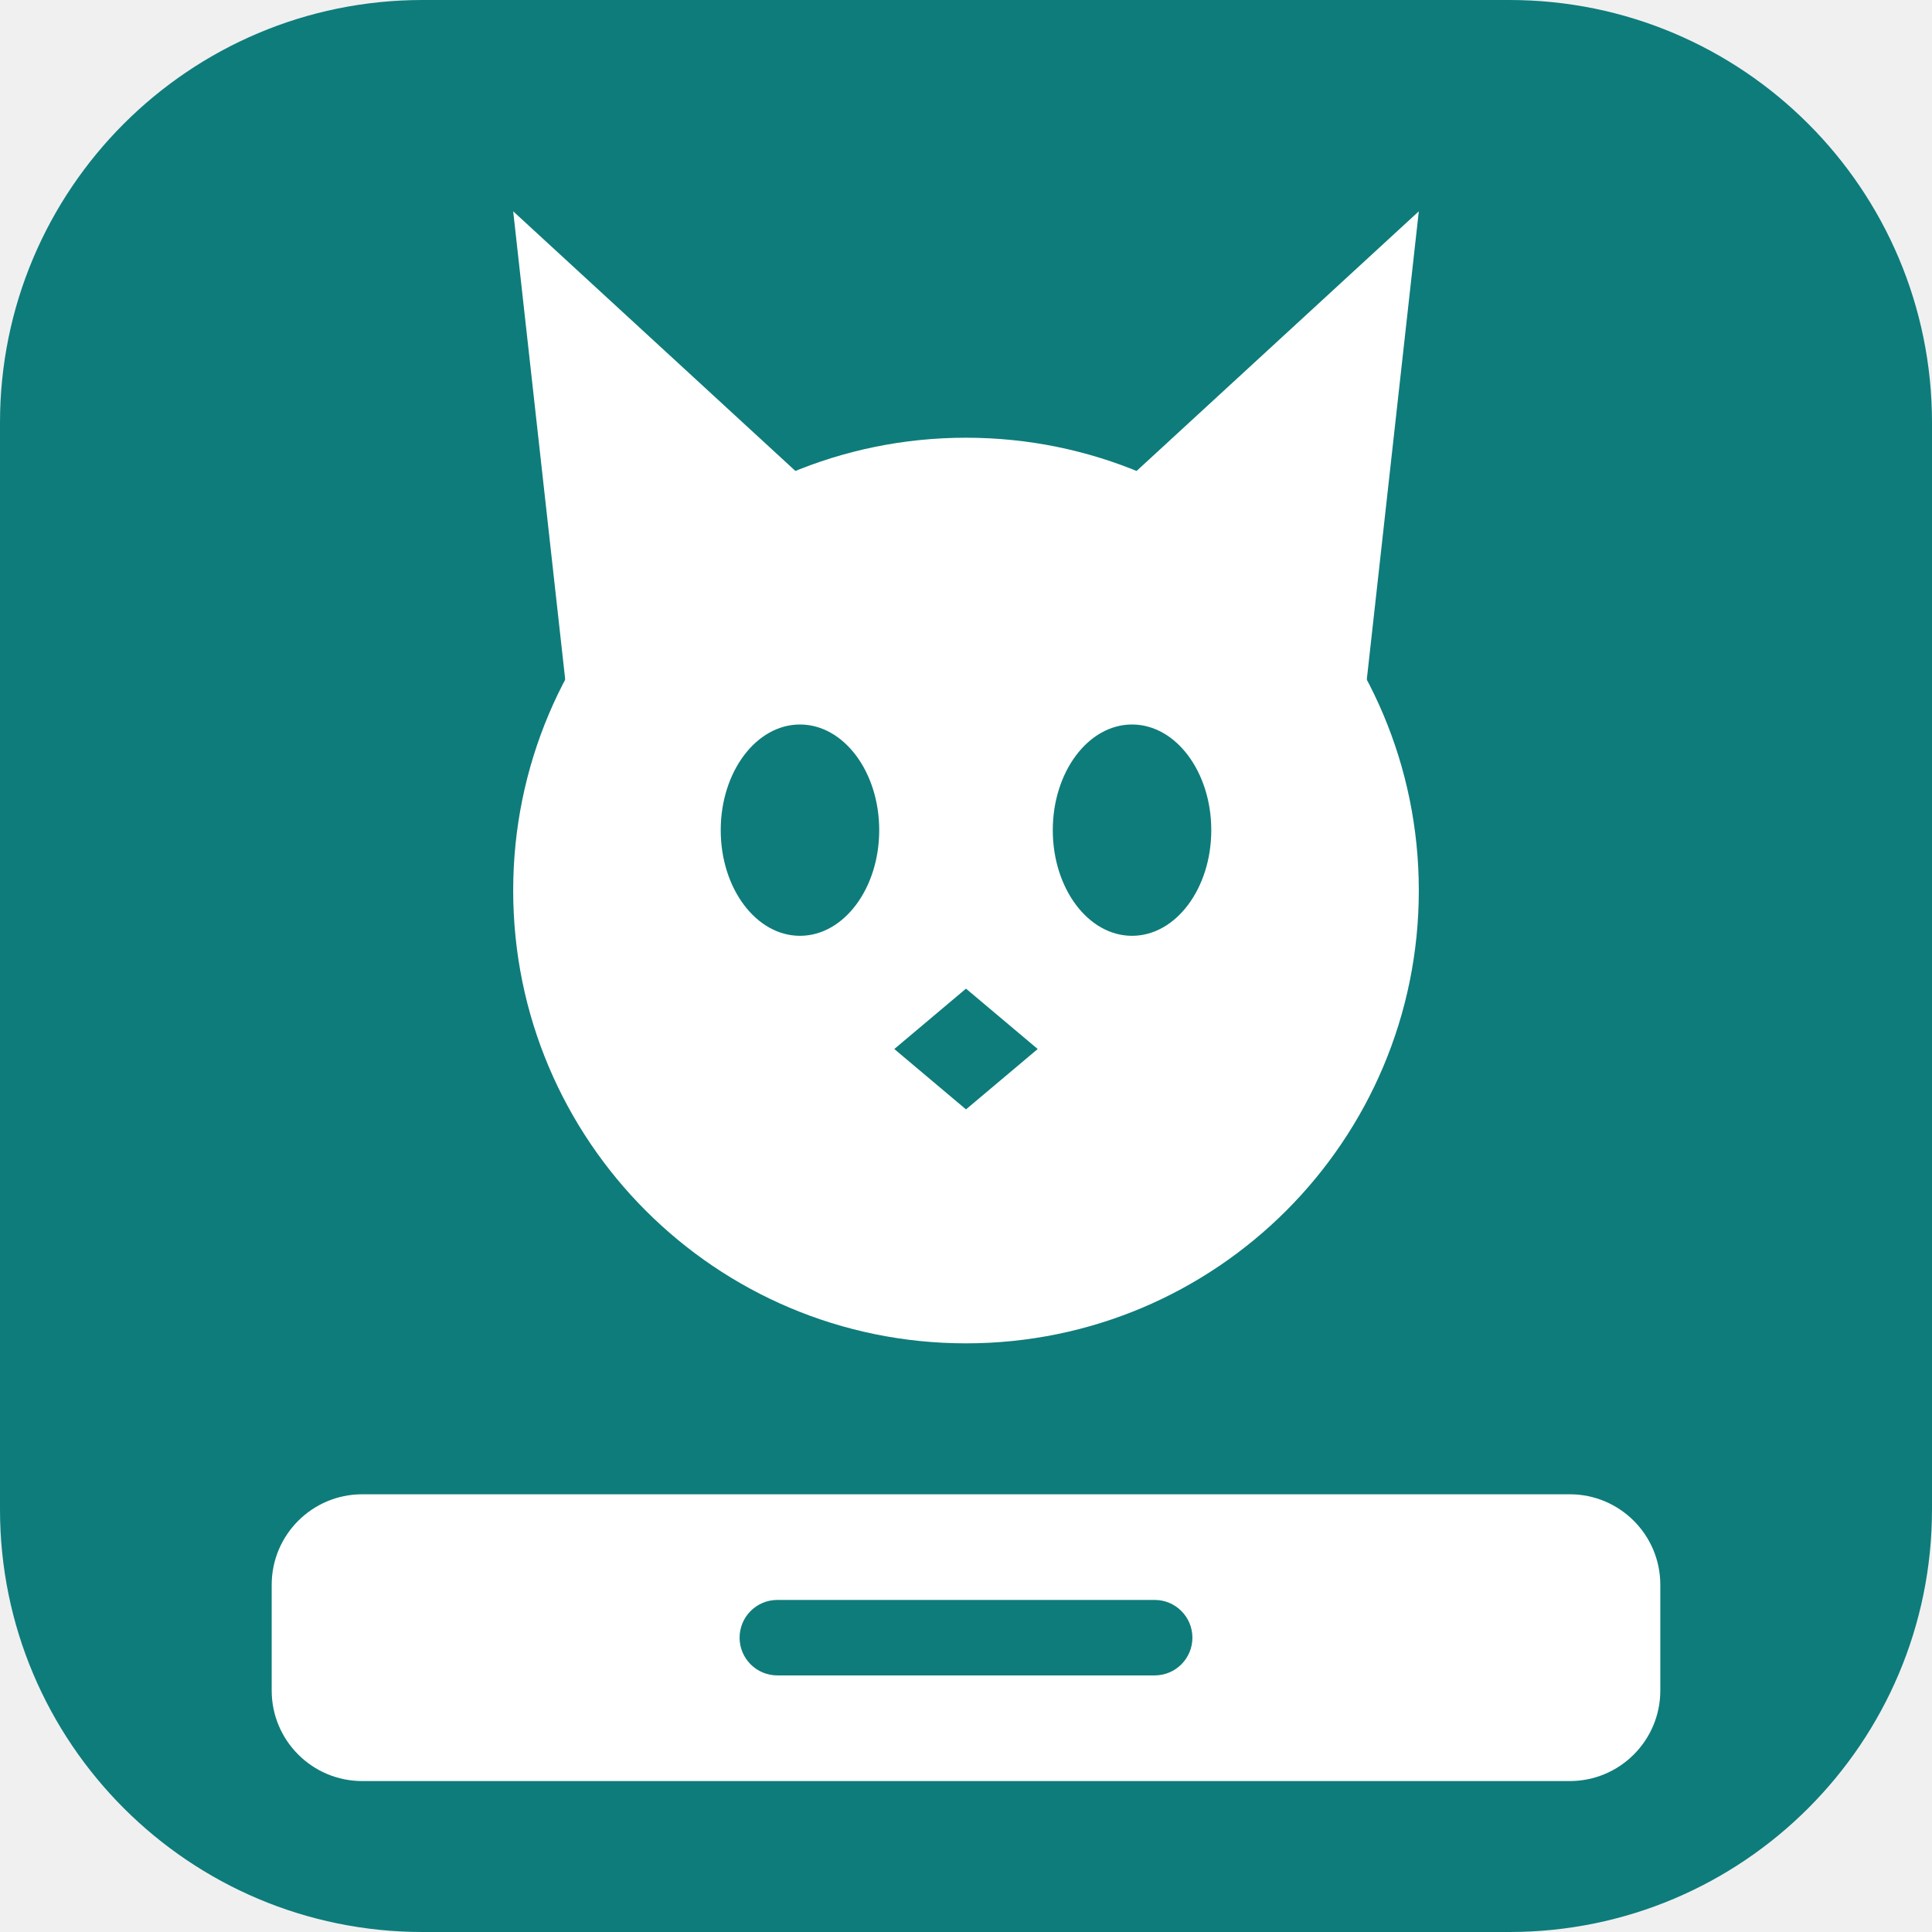
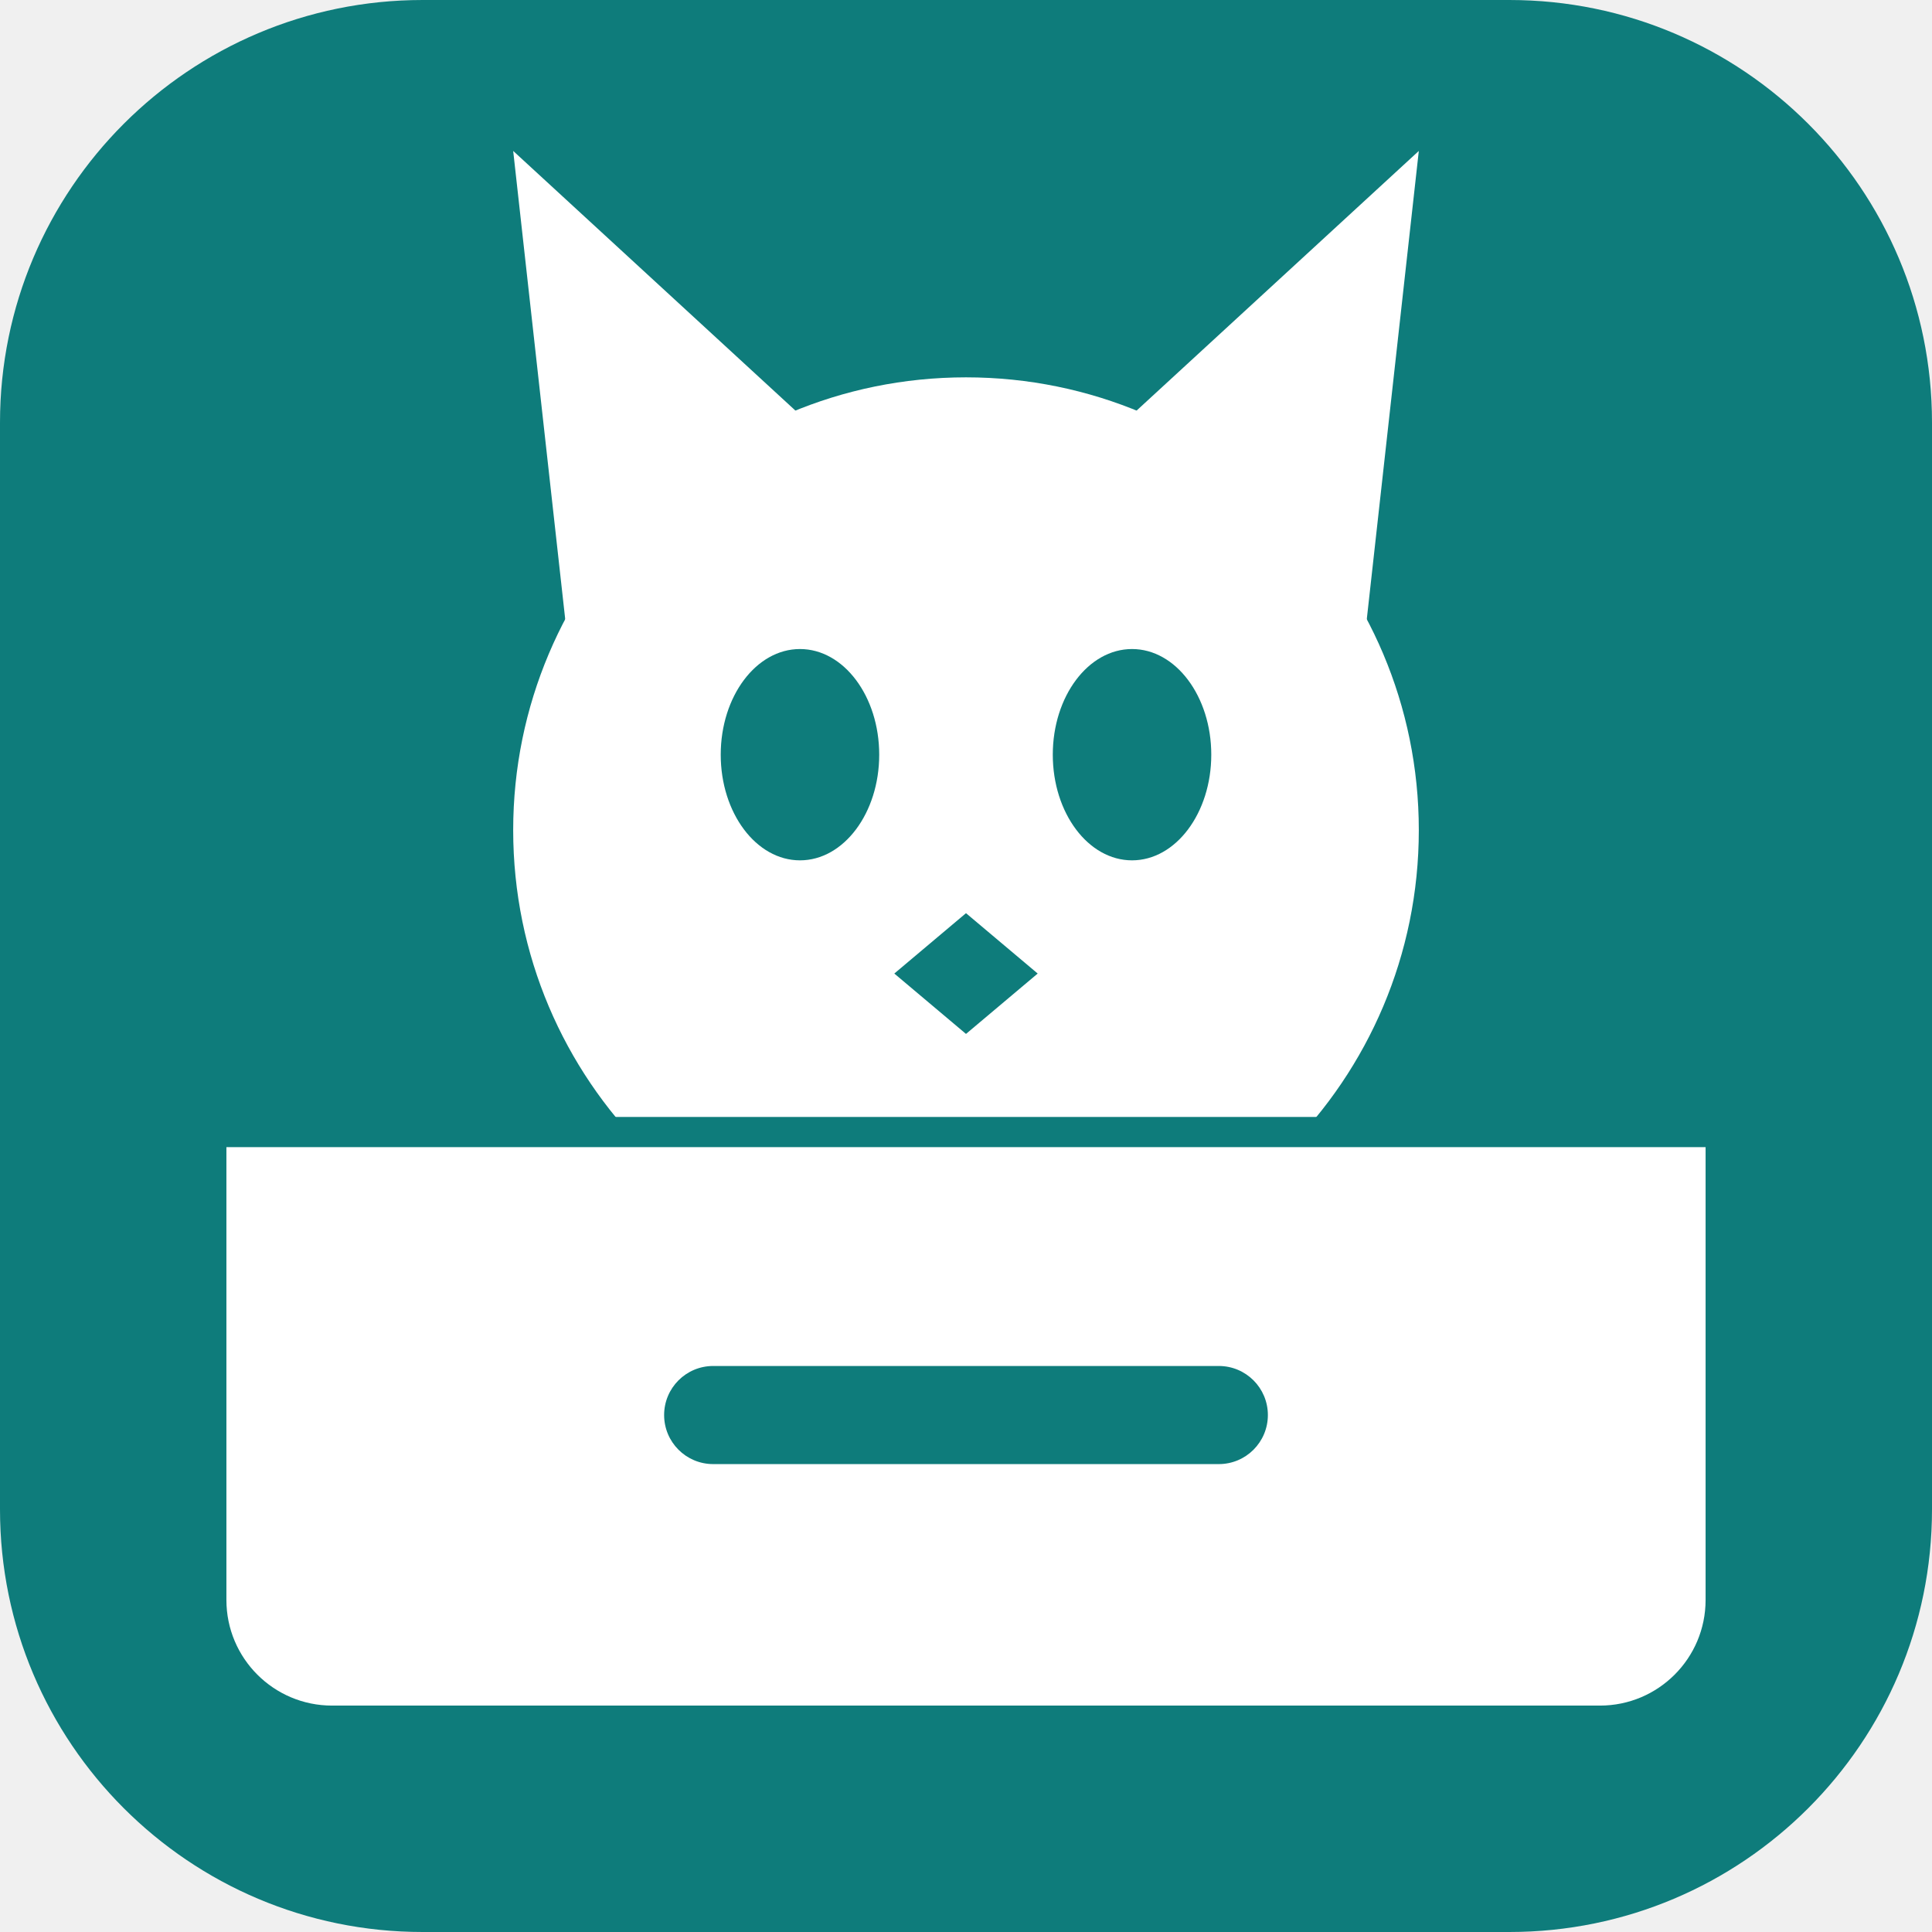
<svg xmlns="http://www.w3.org/2000/svg" viewBox="0 0 256 256" width="256" height="256">
  <rect width="256" height="256" rx="56" fill="#0E7C7B" />
-   <path d="M68 28 L118 74 L76 100 Z" fill="#FFFFFF" />
-   <path d="M188 28 L138 74 L180 100 Z" fill="#FFFFFF" />
-   <circle cx="128" cy="118" r="60" fill="#FFFFFF" />
-   <ellipse cx="106" cy="110" rx="10.5" ry="14" fill="#0E7C7B" />
-   <ellipse cx="150" cy="110" rx="10.5" ry="14" fill="#0E7C7B" />
-   <path d="M128 131 l9.5 8 -9.5 8 -9.5 -8 Z" fill="#0E7C7B" />
-   <rect x="36" y="198" width="184" height="38" rx="12" fill="#FFFFFF" />
-   <rect x="98" y="212" width="60" height="10" rx="5" fill="#0E7C7B" />
+   <path d="M68 20 L118 66 L76 92 Z" fill="#FFFFFF" />
+   <path d="M188 20 L138 66 L180 92 Z" fill="#FFFFFF" />
+   <circle cx="128" cy="110" r="60" fill="#FFFFFF" />
+   <ellipse cx="106" cy="100" rx="10.5" ry="14" fill="#0E7C7B" />
+   <ellipse cx="150" cy="100" rx="10.5" ry="14" fill="#0E7C7B" />
+   <path d="M128 121 l9.5 8 -9.5 8 -9.5 -8 Z" fill="#0E7C7B" />
+   <path d="M26 148 H230 V214 a16 16 0 0 1 -16 16 H42 A16 16 0 0 1 26 214 Z" fill="#0E7C7B" />
+   <path d="M30 152 H226 V212 a14 14 0 0 1 -14 14 H44 A14 14 0 0 1 30 212 Z" fill="#FFFFFF" />
+   <rect x="88" y="181" width="80" height="13" rx="6.5" fill="#0E7C7B" />
</svg>
